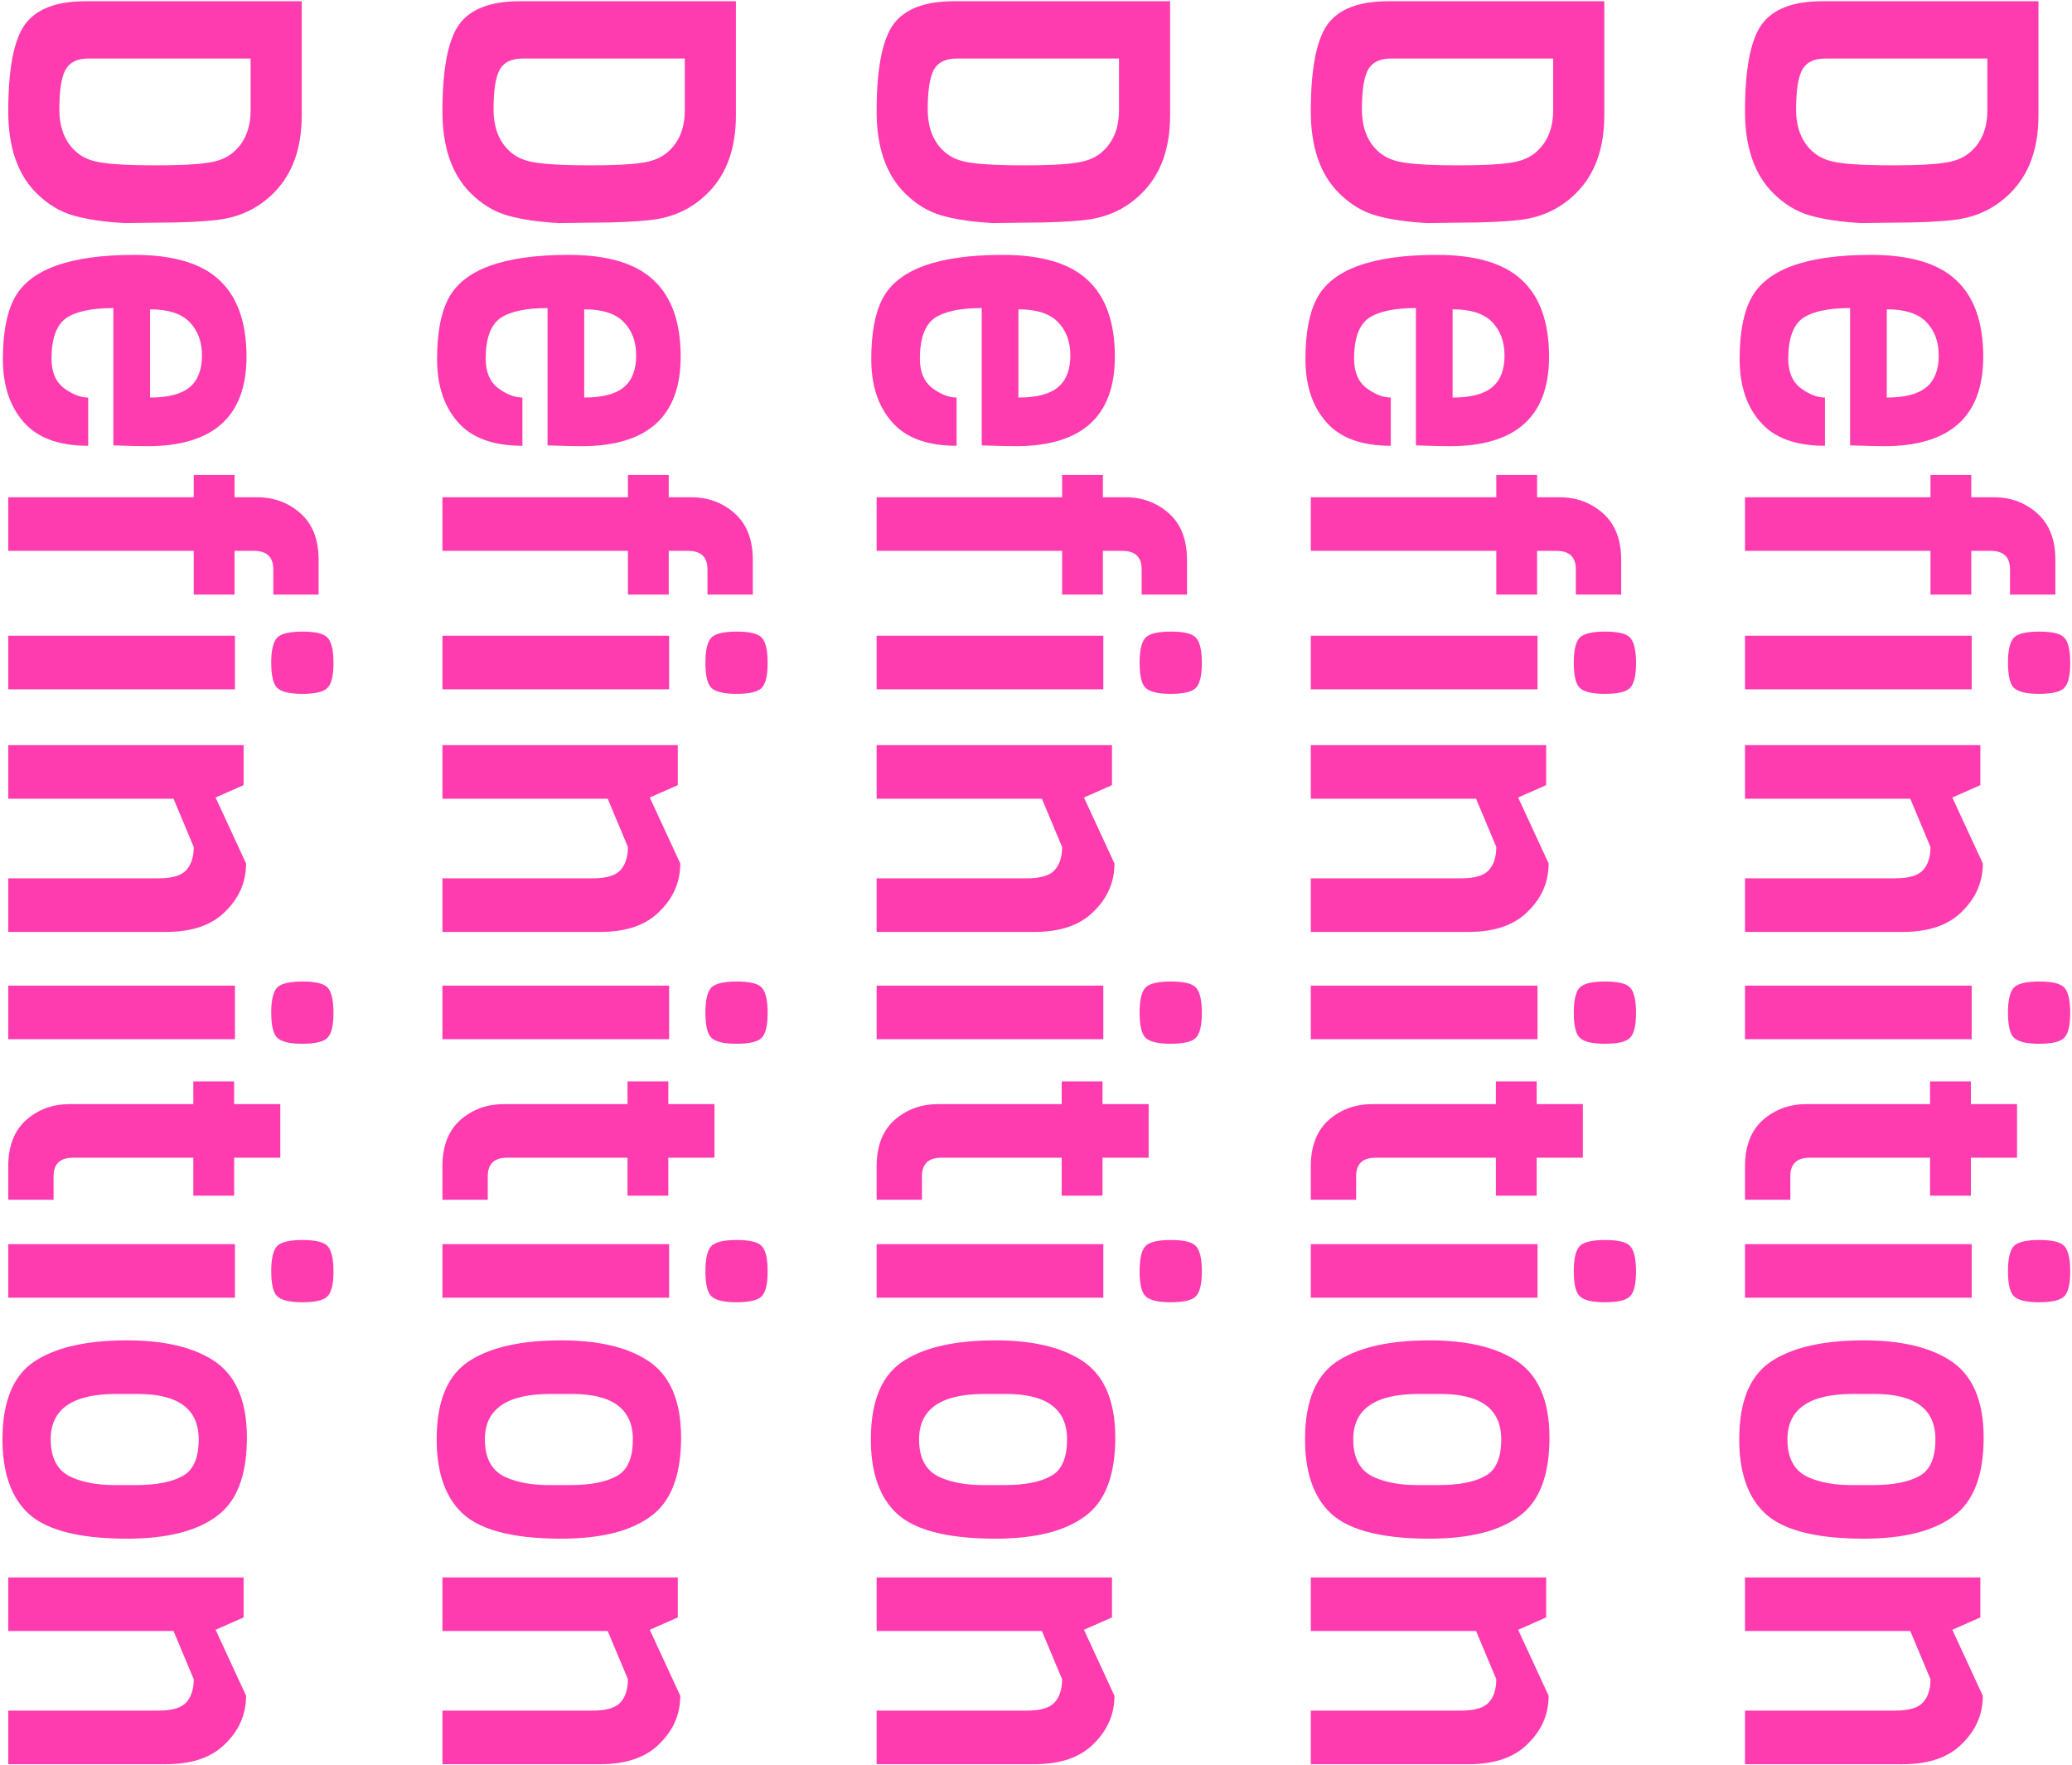
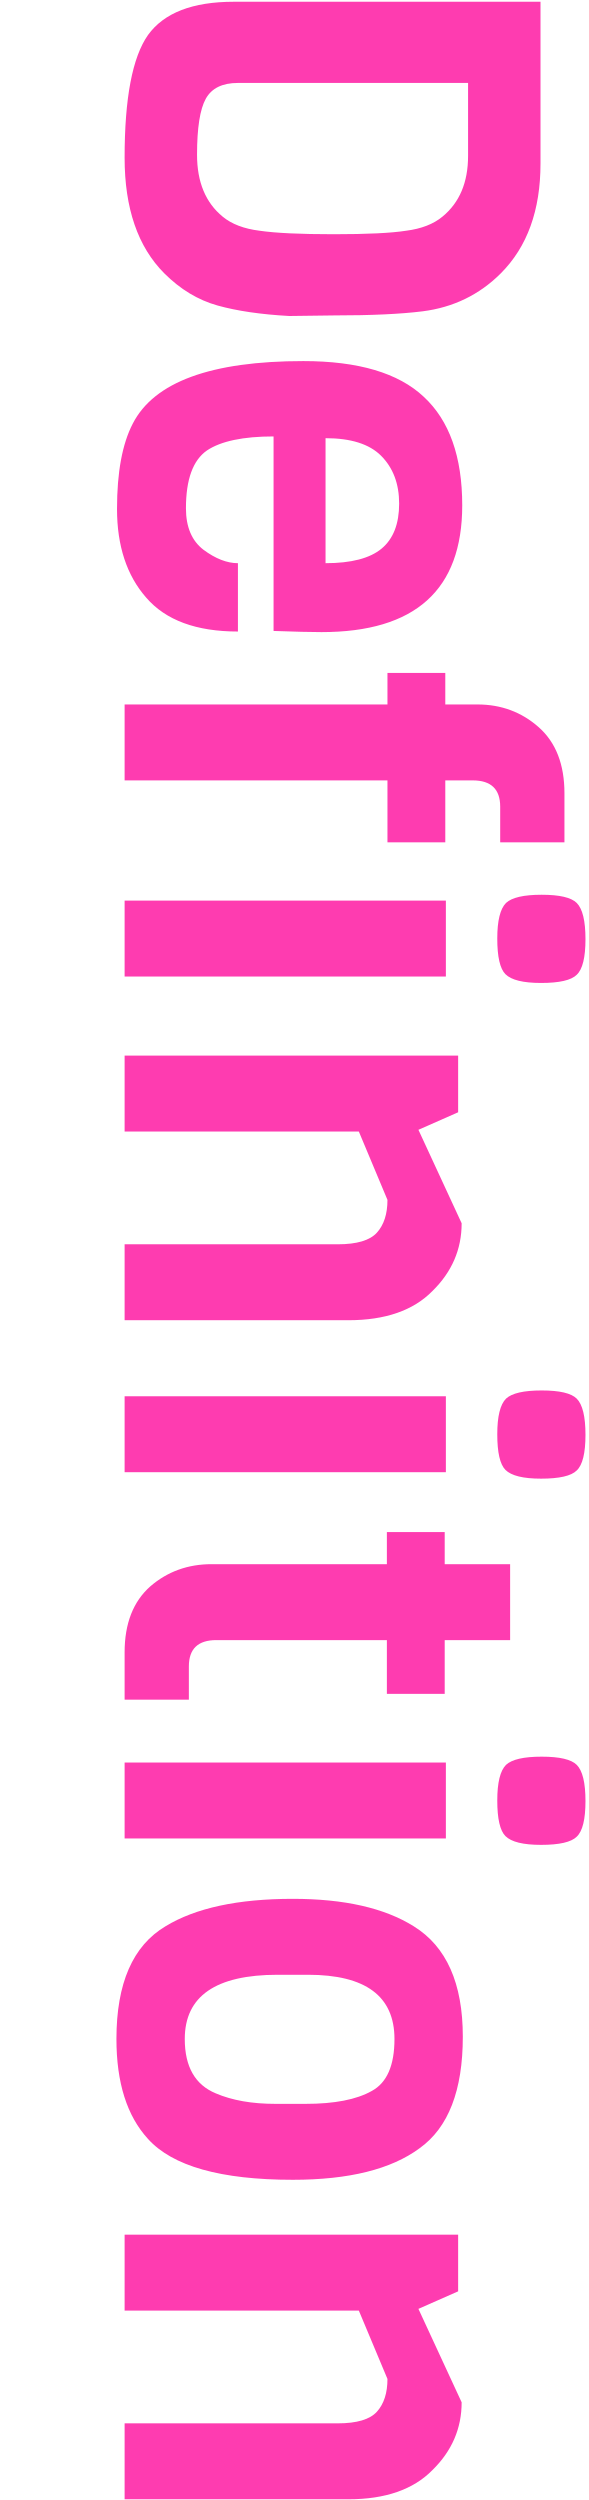
- <svg xmlns="http://www.w3.org/2000/svg" width="754" height="642" viewBox="0 0 754 642" fill="none">
-   <path d="M688.85 81L677.3 81.15C670 80.75 663.85 79.85 658.85 78.45C653.85 77.05 649.3 74.3 645.2 70.2C638.4 63.4 635 53.5 635 40.5C635 25.2 637 14.7 641 9C645.1 3.3 652.45 0.45 663.05 0.45L741.8 0.45L741.8 42C741.8 54 738.4 63.4 731.6 70.2C726.1 75.7 719.4 78.95 711.5 79.95C705.9 80.65 698.35 81 688.85 81ZM660.2 55.65C662.5 57.55 665.65 58.75 669.65 59.25C673.75 59.85 680.1 60.15 688.7 60.15C697.3 60.15 703.5 59.85 707.3 59.25C711.2 58.75 714.3 57.55 716.6 55.65C721 52.05 723.2 46.85 723.2 40.05L723.2 21.3L664.1 21.3C660.1 21.3 657.35 22.65 655.85 25.35C654.35 28.05 653.6 32.85 653.6 39.75C653.6 46.75 655.8 52.05 660.2 55.65ZM673.25 162.027L673.25 112.077C665.45 112.077 659.75 113.277 656.15 115.677C652.55 118.177 650.75 123.127 650.75 130.527C650.75 135.327 652.25 138.877 655.25 141.177C658.35 143.477 661.3 144.627 664.1 144.627L664.1 162.177C653.4 162.177 645.55 159.277 640.55 153.477C635.55 147.777 633.05 140.177 633.05 130.677C633.05 121.277 634.4 113.977 637.1 108.777C642.6 98.077 657.2 92.727 680.9 92.727C695 92.727 705.3 95.777 711.8 101.877C718.4 107.977 721.7 117.277 721.7 129.777C721.7 151.477 709.65 162.327 685.55 162.327C682.95 162.327 678.85 162.227 673.25 162.027ZM686.6 112.527L686.6 144.627C693.2 144.627 698 143.377 701 140.877C704 138.377 705.5 134.527 705.5 129.327C705.5 124.227 703.95 120.127 700.85 117.027C697.85 114.027 693.1 112.527 686.6 112.527ZM702.5 216.305L702.5 200.405L635 200.405L635 180.905L702.5 180.905L702.5 172.805L717.35 172.805L717.35 180.905L725.6 180.905C731.7 180.905 736.95 182.855 741.35 186.755C745.75 190.655 747.95 196.305 747.95 203.705L747.95 216.305L731.45 216.305L731.45 207.155C731.45 202.655 729.1 200.405 724.4 200.405L717.35 200.405L717.35 216.305L702.5 216.305ZM753.35 241.174C753.35 245.874 752.6 248.924 751.1 250.324C749.7 251.724 746.65 252.424 741.95 252.424C737.35 252.424 734.3 251.674 732.8 250.174C731.4 248.774 730.7 245.724 730.7 241.024C730.7 236.424 731.45 233.374 732.95 231.874C734.45 230.474 737.5 229.774 742.1 229.774C746.7 229.774 749.7 230.474 751.1 231.874C752.6 233.374 753.35 236.474 753.35 241.174ZM635 250.774L635 231.274L717.5 231.274L717.5 250.774L635 250.774ZM635 339.033L635 319.533L689.75 319.533C694.65 319.533 698 318.533 699.8 316.533C701.6 314.533 702.5 311.733 702.5 308.133L695.15 290.583L635 290.583L635 271.083L720.65 271.083L720.65 285.633L710.45 290.133L721.55 314.133C721.55 320.833 719.05 326.633 714.05 331.533C709.15 336.533 701.95 339.033 692.45 339.033L635 339.033ZM753.35 368.469C753.35 373.169 752.6 376.219 751.1 377.619C749.7 379.019 746.65 379.719 741.95 379.719C737.35 379.719 734.3 378.969 732.8 377.469C731.4 376.069 730.7 373.019 730.7 368.319C730.7 363.719 731.45 360.669 732.95 359.169C734.45 357.769 737.5 357.069 742.1 357.069C746.7 357.069 749.7 357.769 751.1 359.169C752.6 360.669 753.35 363.769 753.35 368.469ZM635 378.069L635 358.569L717.5 358.569L717.5 378.069L635 378.069ZM635 436.478L635 424.328C635 416.928 637.2 411.278 641.6 407.378C646 403.578 651.25 401.678 657.35 401.678L702.35 401.678L702.35 393.428L717.2 393.428L717.2 401.678L734 401.678L734 421.178L717.2 421.178L717.2 434.978L702.35 434.978L702.35 421.178L658.55 421.178C653.85 421.178 651.5 423.428 651.5 427.928L651.5 436.478L635 436.478ZM753.35 462.512C753.35 467.212 752.6 470.262 751.1 471.662C749.7 473.062 746.65 473.762 741.95 473.762C737.35 473.762 734.3 473.012 732.8 471.512C731.4 470.112 730.7 467.062 730.7 462.362C730.7 457.762 731.45 454.712 732.95 453.212C734.45 451.812 737.5 451.112 742.1 451.112C746.7 451.112 749.7 451.812 751.1 453.212C752.6 454.712 753.35 457.812 753.35 462.512ZM635 472.112L635 452.612L717.5 452.612L717.5 472.112L635 472.112ZM673.7 540.271L681.5 540.271C688.9 540.271 694.55 539.171 698.45 536.971C702.35 534.871 704.3 530.421 704.3 523.621C704.3 512.621 696.9 507.121 682.1 507.121L674.3 507.121C658.4 507.121 650.45 512.621 650.45 523.621C650.45 530.721 653.1 535.371 658.4 537.571C662.6 539.371 667.7 540.271 673.7 540.271ZM678.2 559.771C659.7 559.771 647.3 556.271 641 549.271C635.6 543.371 632.9 534.821 632.9 523.621C632.9 509.321 637.1 499.671 645.5 494.671C653.2 489.971 664.1 487.621 678.2 487.621C691.4 487.621 701.75 489.971 709.25 494.671C717.65 499.871 721.85 509.321 721.85 523.021C721.85 536.821 718.15 546.371 710.75 551.671C703.45 557.071 692.6 559.771 678.2 559.771ZM635 641.816L635 622.316L689.75 622.316C694.65 622.316 698 621.316 699.8 619.316C701.6 617.316 702.5 614.516 702.5 610.916L695.15 593.366L635 593.366L635 573.866L720.65 573.866L720.65 588.416L710.45 592.916L721.55 616.916C721.55 623.616 719.05 629.416 714.05 634.316C709.15 639.316 701.95 641.816 692.45 641.816L635 641.816ZM530.85 81L519.3 81.15C512 80.75 505.85 79.85 500.85 78.45C495.85 77.05 491.3 74.3 487.2 70.2C480.4 63.4 477 53.5 477 40.5C477 25.2 479 14.7 483 9C487.1 3.3 494.45 0.45 505.05 0.45L583.8 0.45L583.8 42C583.8 54 580.4 63.4 573.6 70.2C568.1 75.7 561.4 78.95 553.5 79.95C547.9 80.65 540.35 81 530.85 81ZM502.2 55.65C504.5 57.55 507.65 58.75 511.65 59.25C515.75 59.85 522.1 60.15 530.7 60.15C539.3 60.15 545.5 59.85 549.3 59.25C553.2 58.75 556.3 57.55 558.6 55.65C563 52.05 565.2 46.85 565.2 40.05L565.2 21.3L506.1 21.3C502.1 21.3 499.35 22.65 497.85 25.35C496.35 28.05 495.6 32.85 495.6 39.75C495.6 46.75 497.8 52.05 502.2 55.65ZM515.25 162.027L515.25 112.077C507.45 112.077 501.75 113.277 498.15 115.677C494.55 118.177 492.75 123.127 492.75 130.527C492.75 135.327 494.25 138.877 497.25 141.177C500.35 143.477 503.3 144.627 506.1 144.627L506.1 162.177C495.4 162.177 487.55 159.277 482.55 153.477C477.55 147.777 475.05 140.177 475.05 130.677C475.05 121.277 476.4 113.977 479.1 108.777C484.6 98.077 499.2 92.727 522.9 92.727C537 92.727 547.3 95.777 553.8 101.877C560.4 107.977 563.7 117.277 563.7 129.777C563.7 151.477 551.65 162.327 527.55 162.327C524.95 162.327 520.85 162.227 515.25 162.027ZM528.6 112.527L528.6 144.627C535.2 144.627 540 143.377 543 140.877C546 138.377 547.5 134.527 547.5 129.327C547.5 124.227 545.95 120.127 542.85 117.027C539.85 114.027 535.1 112.527 528.6 112.527ZM544.5 216.305L544.5 200.405L477 200.405L477 180.905L544.5 180.905L544.5 172.805L559.35 172.805L559.35 180.905L567.6 180.905C573.7 180.905 578.95 182.855 583.35 186.755C587.75 190.655 589.95 196.305 589.95 203.705L589.95 216.305L573.45 216.305L573.45 207.155C573.45 202.655 571.1 200.405 566.4 200.405L559.35 200.405L559.35 216.305L544.5 216.305ZM595.35 241.174C595.35 245.874 594.6 248.924 593.1 250.324C591.7 251.724 588.65 252.424 583.95 252.424C579.35 252.424 576.3 251.674 574.8 250.174C573.4 248.774 572.7 245.724 572.7 241.024C572.7 236.424 573.45 233.374 574.95 231.874C576.45 230.474 579.5 229.774 584.1 229.774C588.7 229.774 591.7 230.474 593.1 231.874C594.6 233.374 595.35 236.474 595.35 241.174ZM477 250.774L477 231.274L559.5 231.274L559.5 250.774L477 250.774ZM477 339.033L477 319.533L531.75 319.533C536.65 319.533 540 318.533 541.8 316.533C543.6 314.533 544.5 311.733 544.5 308.133L537.15 290.583L477 290.583L477 271.083L562.65 271.083L562.65 285.633L552.45 290.133L563.55 314.133C563.55 320.833 561.05 326.633 556.05 331.533C551.15 336.533 543.95 339.033 534.45 339.033L477 339.033ZM595.35 368.469C595.35 373.169 594.6 376.219 593.1 377.619C591.7 379.019 588.65 379.719 583.95 379.719C579.35 379.719 576.3 378.969 574.8 377.469C573.4 376.069 572.7 373.019 572.7 368.319C572.7 363.719 573.45 360.669 574.95 359.169C576.45 357.769 579.5 357.069 584.1 357.069C588.7 357.069 591.7 357.769 593.1 359.169C594.6 360.669 595.35 363.769 595.35 368.469ZM477 378.069L477 358.569L559.5 358.569L559.5 378.069L477 378.069ZM477 436.478L477 424.328C477 416.928 479.2 411.278 483.6 407.378C488 403.578 493.25 401.678 499.35 401.678L544.35 401.678L544.35 393.428L559.2 393.428L559.2 401.678L576 401.678L576 421.178L559.2 421.178L559.2 434.978L544.35 434.978L544.35 421.178L500.55 421.178C495.85 421.178 493.5 423.428 493.5 427.928L493.5 436.478L477 436.478ZM595.35 462.512C595.35 467.212 594.6 470.262 593.1 471.662C591.7 473.062 588.65 473.762 583.95 473.762C579.35 473.762 576.3 473.012 574.8 471.512C573.4 470.112 572.7 467.062 572.7 462.362C572.7 457.762 573.45 454.712 574.95 453.212C576.45 451.812 579.5 451.112 584.1 451.112C588.7 451.112 591.7 451.812 593.1 453.212C594.6 454.712 595.35 457.812 595.35 462.512ZM477 472.112L477 452.612L559.5 452.612L559.5 472.112L477 472.112ZM515.7 540.271L523.5 540.271C530.9 540.271 536.55 539.171 540.45 536.971C544.35 534.871 546.3 530.421 546.3 523.621C546.3 512.621 538.9 507.121 524.1 507.121L516.3 507.121C500.4 507.121 492.45 512.621 492.45 523.621C492.45 530.721 495.1 535.371 500.4 537.571C504.6 539.371 509.7 540.271 515.7 540.271ZM520.2 559.771C501.7 559.771 489.3 556.271 483 549.271C477.6 543.371 474.9 534.821 474.9 523.621C474.9 509.321 479.1 499.671 487.5 494.671C495.2 489.971 506.1 487.621 520.2 487.621C533.4 487.621 543.75 489.971 551.25 494.671C559.65 499.871 563.85 509.321 563.85 523.021C563.85 536.821 560.15 546.371 552.75 551.671C545.45 557.071 534.6 559.771 520.2 559.771ZM477 641.816L477 622.316L531.75 622.316C536.65 622.316 540 621.316 541.8 619.316C543.6 617.316 544.5 614.516 544.5 610.916L537.15 593.366L477 593.366L477 573.866L562.65 573.866L562.65 588.416L552.45 592.916L563.55 616.916C563.55 623.616 561.05 629.416 556.05 634.316C551.15 639.316 543.95 641.816 534.45 641.816L477 641.816ZM372.85 81L361.3 81.15C354 80.75 347.85 79.85 342.85 78.45C337.85 77.05 333.3 74.3 329.2 70.2C322.4 63.4 319 53.5 319 40.5C319 25.2 321 14.7 325 9C329.1 3.3 336.45 0.45 347.05 0.45L425.8 0.45L425.8 42C425.8 54 422.4 63.4 415.6 70.2C410.1 75.7 403.4 78.95 395.5 79.95C389.9 80.65 382.35 81 372.85 81ZM344.2 55.65C346.5 57.55 349.65 58.75 353.65 59.25C357.75 59.85 364.1 60.15 372.7 60.15C381.3 60.15 387.5 59.85 391.3 59.25C395.2 58.75 398.3 57.55 400.6 55.65C405 52.05 407.2 46.85 407.2 40.05L407.2 21.3L348.1 21.3C344.1 21.3 341.35 22.65 339.85 25.35C338.35 28.05 337.6 32.85 337.6 39.75C337.6 46.75 339.8 52.05 344.2 55.65ZM357.25 162.027L357.25 112.077C349.45 112.077 343.75 113.277 340.15 115.677C336.55 118.177 334.75 123.127 334.75 130.527C334.75 135.327 336.25 138.877 339.25 141.177C342.35 143.477 345.3 144.627 348.1 144.627L348.1 162.177C337.4 162.177 329.55 159.277 324.55 153.477C319.55 147.777 317.05 140.177 317.05 130.677C317.05 121.277 318.4 113.977 321.1 108.777C326.6 98.077 341.2 92.727 364.9 92.727C379 92.727 389.3 95.777 395.8 101.877C402.4 107.977 405.7 117.277 405.7 129.777C405.7 151.477 393.65 162.327 369.55 162.327C366.95 162.327 362.85 162.227 357.25 162.027ZM370.6 112.527L370.6 144.627C377.2 144.627 382 143.377 385 140.877C388 138.377 389.5 134.527 389.5 129.327C389.5 124.227 387.95 120.127 384.85 117.027C381.85 114.027 377.1 112.527 370.6 112.527ZM386.5 216.305L386.5 200.405L319 200.405L319 180.905L386.5 180.905L386.5 172.805L401.35 172.805L401.35 180.905L409.6 180.905C415.7 180.905 420.95 182.855 425.35 186.755C429.75 190.655 431.95 196.305 431.95 203.705L431.95 216.305L415.45 216.305L415.45 207.155C415.45 202.655 413.1 200.405 408.4 200.405L401.35 200.405L401.35 216.305L386.5 216.305ZM437.35 241.174C437.35 245.874 436.6 248.924 435.1 250.324C433.7 251.724 430.65 252.424 425.95 252.424C421.35 252.424 418.3 251.674 416.8 250.174C415.4 248.774 414.7 245.724 414.7 241.024C414.7 236.424 415.45 233.374 416.95 231.874C418.45 230.474 421.5 229.774 426.1 229.774C430.7 229.774 433.7 230.474 435.1 231.874C436.6 233.374 437.35 236.474 437.35 241.174ZM319 250.774L319 231.274L401.5 231.274L401.5 250.774L319 250.774ZM319 339.033L319 319.533L373.75 319.533C378.65 319.533 382 318.533 383.8 316.533C385.6 314.533 386.5 311.733 386.5 308.133L379.15 290.583L319 290.583L319 271.083L404.65 271.083L404.65 285.633L394.45 290.133L405.55 314.133C405.55 320.833 403.05 326.633 398.05 331.533C393.15 336.533 385.95 339.033 376.45 339.033L319 339.033ZM437.35 368.469C437.35 373.169 436.6 376.219 435.1 377.619C433.7 379.019 430.65 379.719 425.95 379.719C421.35 379.719 418.3 378.969 416.8 377.469C415.4 376.069 414.7 373.019 414.7 368.319C414.7 363.719 415.45 360.669 416.95 359.169C418.45 357.769 421.5 357.069 426.1 357.069C430.7 357.069 433.7 357.769 435.1 359.169C436.6 360.669 437.35 363.769 437.35 368.469ZM319 378.069L319 358.569L401.5 358.569L401.5 378.069L319 378.069ZM319 436.478L319 424.328C319 416.928 321.2 411.278 325.6 407.378C330 403.578 335.25 401.678 341.35 401.678L386.35 401.678L386.35 393.428L401.2 393.428L401.2 401.678L418 401.678L418 421.178L401.2 421.178L401.2 434.978L386.35 434.978L386.35 421.178L342.55 421.178C337.85 421.178 335.5 423.428 335.5 427.928L335.5 436.478L319 436.478ZM437.35 462.512C437.35 467.212 436.6 470.262 435.1 471.662C433.7 473.062 430.65 473.762 425.95 473.762C421.35 473.762 418.3 473.012 416.8 471.512C415.4 470.112 414.7 467.062 414.7 462.362C414.7 457.762 415.45 454.712 416.95 453.212C418.45 451.812 421.5 451.112 426.1 451.112C430.7 451.112 433.7 451.812 435.1 453.212C436.6 454.712 437.35 457.812 437.35 462.512ZM319 472.112L319 452.612L401.5 452.612L401.5 472.112L319 472.112ZM357.7 540.271L365.5 540.271C372.9 540.271 378.55 539.171 382.45 536.971C386.35 534.871 388.3 530.421 388.3 523.621C388.3 512.621 380.9 507.121 366.1 507.121L358.3 507.121C342.4 507.121 334.45 512.621 334.45 523.621C334.45 530.721 337.1 535.371 342.4 537.571C346.6 539.371 351.7 540.271 357.7 540.271ZM362.2 559.771C343.7 559.771 331.3 556.271 325 549.271C319.6 543.371 316.9 534.821 316.9 523.621C316.9 509.321 321.1 499.671 329.5 494.671C337.2 489.971 348.1 487.621 362.2 487.621C375.4 487.621 385.75 489.971 393.25 494.671C401.65 499.871 405.85 509.321 405.85 523.021C405.85 536.821 402.15 546.371 394.75 551.671C387.45 557.071 376.6 559.771 362.2 559.771ZM319 641.816L319 622.316L373.75 622.316C378.65 622.316 382 621.316 383.8 619.316C385.6 617.316 386.5 614.516 386.5 610.916L379.15 593.366L319 593.366L319 573.866L404.65 573.866L404.65 588.416L394.45 592.916L405.55 616.916C405.55 623.616 403.05 629.416 398.05 634.316C393.15 639.316 385.95 641.816 376.45 641.816L319 641.816ZM214.85 81L203.3 81.15C196 80.75 189.85 79.85 184.85 78.45C179.85 77.05 175.3 74.3 171.2 70.2C164.4 63.4 161 53.5 161 40.5C161 25.2 163 14.7 167 9C171.1 3.3 178.45 0.45 189.05 0.45L267.8 0.45L267.8 42C267.8 54 264.4 63.4 257.6 70.2C252.1 75.7 245.4 78.95 237.5 79.95C231.9 80.65 224.35 81 214.85 81ZM186.2 55.65C188.5 57.55 191.65 58.75 195.65 59.25C199.75 59.85 206.1 60.15 214.7 60.15C223.3 60.15 229.5 59.85 233.3 59.25C237.2 58.75 240.3 57.55 242.6 55.65C247 52.05 249.2 46.85 249.2 40.05L249.2 21.3L190.1 21.3C186.1 21.3 183.35 22.65 181.85 25.35C180.35 28.05 179.6 32.85 179.6 39.75C179.6 46.75 181.8 52.05 186.2 55.65ZM199.25 162.027L199.25 112.077C191.45 112.077 185.75 113.277 182.15 115.677C178.55 118.177 176.75 123.127 176.75 130.527C176.75 135.327 178.25 138.877 181.25 141.177C184.35 143.477 187.3 144.627 190.1 144.627L190.1 162.177C179.4 162.177 171.55 159.277 166.55 153.477C161.55 147.777 159.05 140.177 159.05 130.677C159.05 121.277 160.4 113.977 163.1 108.777C168.6 98.077 183.2 92.727 206.9 92.727C221 92.727 231.3 95.777 237.8 101.877C244.4 107.977 247.7 117.277 247.7 129.777C247.7 151.477 235.65 162.327 211.55 162.327C208.95 162.327 204.85 162.227 199.25 162.027ZM212.6 112.527L212.6 144.627C219.2 144.627 224 143.377 227 140.877C230 138.377 231.5 134.527 231.5 129.327C231.5 124.227 229.95 120.127 226.85 117.027C223.85 114.027 219.1 112.527 212.6 112.527ZM228.5 216.305L228.5 200.405L161 200.405L161 180.905L228.5 180.905L228.5 172.805L243.35 172.805L243.35 180.905L251.6 180.905C257.7 180.905 262.95 182.855 267.35 186.755C271.75 190.655 273.95 196.305 273.95 203.705L273.95 216.305L257.45 216.305L257.45 207.155C257.45 202.655 255.1 200.405 250.4 200.405L243.35 200.405L243.35 216.305L228.5 216.305ZM279.35 241.174C279.35 245.874 278.6 248.924 277.1 250.324C275.7 251.724 272.65 252.424 267.95 252.424C263.35 252.424 260.3 251.674 258.8 250.174C257.4 248.774 256.7 245.724 256.7 241.024C256.7 236.424 257.45 233.374 258.95 231.874C260.45 230.474 263.5 229.774 268.1 229.774C272.7 229.774 275.7 230.474 277.1 231.874C278.6 233.374 279.35 236.474 279.35 241.174ZM161 250.774L161 231.274L243.5 231.274L243.5 250.774L161 250.774ZM161 339.033L161 319.533L215.75 319.533C220.65 319.533 224 318.533 225.8 316.533C227.6 314.533 228.5 311.733 228.5 308.133L221.15 290.583L161 290.583L161 271.083L246.65 271.083L246.65 285.633L236.45 290.133L247.55 314.133C247.55 320.833 245.05 326.633 240.05 331.533C235.15 336.533 227.95 339.033 218.45 339.033L161 339.033ZM279.35 368.469C279.35 373.169 278.6 376.219 277.1 377.619C275.7 379.019 272.65 379.719 267.95 379.719C263.35 379.719 260.3 378.969 258.8 377.469C257.4 376.069 256.7 373.019 256.7 368.319C256.7 363.719 257.45 360.669 258.95 359.169C260.45 357.769 263.5 357.069 268.1 357.069C272.7 357.069 275.7 357.769 277.1 359.169C278.6 360.669 279.35 363.769 279.35 368.469ZM161 378.069L161 358.569L243.5 358.569L243.5 378.069L161 378.069ZM161 436.478L161 424.328C161 416.928 163.2 411.278 167.6 407.378C172 403.578 177.25 401.678 183.35 401.678L228.35 401.678L228.35 393.428L243.2 393.428L243.2 401.678L260 401.678L260 421.178L243.2 421.178L243.2 434.978L228.35 434.978L228.35 421.178L184.55 421.178C179.85 421.178 177.5 423.428 177.5 427.928L177.5 436.478L161 436.478ZM279.35 462.512C279.35 467.212 278.6 470.262 277.1 471.662C275.7 473.062 272.65 473.762 267.95 473.762C263.35 473.762 260.3 473.012 258.8 471.512C257.4 470.112 256.7 467.062 256.7 462.362C256.7 457.762 257.45 454.712 258.95 453.212C260.45 451.812 263.5 451.112 268.1 451.112C272.7 451.112 275.7 451.812 277.1 453.212C278.6 454.712 279.35 457.812 279.35 462.512ZM161 472.112L161 452.612L243.5 452.612L243.5 472.112L161 472.112ZM199.7 540.271L207.5 540.271C214.9 540.271 220.55 539.171 224.45 536.971C228.35 534.871 230.3 530.421 230.3 523.621C230.3 512.621 222.9 507.121 208.1 507.121L200.3 507.121C184.4 507.121 176.45 512.621 176.45 523.621C176.45 530.721 179.1 535.371 184.4 537.571C188.6 539.371 193.7 540.271 199.7 540.271ZM204.2 559.771C185.7 559.771 173.3 556.271 167 549.271C161.6 543.371 158.9 534.821 158.9 523.621C158.9 509.321 163.1 499.671 171.5 494.671C179.2 489.971 190.1 487.621 204.2 487.621C217.4 487.621 227.75 489.971 235.25 494.671C243.65 499.871 247.85 509.321 247.85 523.021C247.85 536.821 244.15 546.371 236.75 551.671C229.45 557.071 218.6 559.771 204.2 559.771ZM161 641.816L161 622.316L215.75 622.316C220.65 622.316 224 621.316 225.8 619.316C227.6 617.316 228.5 614.516 228.5 610.916L221.15 593.366L161 593.366L161 573.866L246.65 573.866L246.65 588.416L236.45 592.916L247.55 616.916C247.55 623.616 245.05 629.416 240.05 634.316C235.15 639.316 227.95 641.816 218.45 641.816L161 641.816ZM56.85 81L45.3 81.15C38 80.75 31.85 79.85 26.85 78.45C21.85 77.05 17.3 74.3 13.2 70.2C6.4 63.4 3 53.5 3 40.5C3 25.2 5 14.7 9 9C13.1 3.3 20.45 0.45 31.05 0.45L109.8 0.45L109.8 42C109.8 54 106.4 63.4 99.6 70.2C94.1 75.7 87.4 78.95 79.5 79.95C73.9 80.65 66.35 81 56.85 81ZM28.2 55.65C30.5 57.55 33.65 58.75 37.65 59.25C41.75 59.85 48.1 60.15 56.7 60.15C65.3 60.15 71.5 59.85 75.3 59.25C79.2 58.75 82.3 57.55 84.6 55.65C89 52.05 91.2 46.85 91.2 40.05L91.2 21.3L32.1 21.3C28.1 21.3 25.35 22.65 23.85 25.35C22.35 28.05 21.6 32.85 21.6 39.75C21.6 46.75 23.8 52.05 28.2 55.65ZM41.25 162.027L41.25 112.077C33.45 112.077 27.75 113.277 24.15 115.677C20.55 118.177 18.75 123.127 18.75 130.527C18.75 135.327 20.25 138.877 23.25 141.177C26.35 143.477 29.3 144.627 32.1 144.627L32.1 162.177C21.4 162.177 13.55 159.277 8.55 153.477C3.55 147.777 1.05 140.177 1.05 130.677C1.05 121.277 2.4 113.977 5.1 108.777C10.6 98.077 25.2 92.727 48.9 92.727C63 92.727 73.3 95.777 79.8 101.877C86.4 107.977 89.7 117.277 89.7 129.777C89.7 151.477 77.65 162.327 53.55 162.327C50.95 162.327 46.85 162.227 41.25 162.027ZM54.6 112.527L54.6 144.627C61.2 144.627 66 143.377 69 140.877C72 138.377 73.5 134.527 73.5 129.327C73.5 124.227 71.95 120.127 68.85 117.027C65.85 114.027 61.1 112.527 54.6 112.527ZM70.5 216.305L70.5 200.405L3 200.405L3 180.905L70.5 180.905L70.5 172.805L85.35 172.805L85.35 180.905L93.6 180.905C99.7 180.905 104.95 182.855 109.35 186.755C113.75 190.655 115.95 196.305 115.95 203.705L115.95 216.305L99.45 216.305L99.45 207.155C99.45 202.655 97.1 200.405 92.4 200.405L85.35 200.405L85.35 216.305L70.5 216.305ZM121.35 241.174C121.35 245.874 120.6 248.924 119.1 250.324C117.7 251.724 114.65 252.424 109.95 252.424C105.35 252.424 102.3 251.674 100.8 250.174C99.4 248.774 98.7 245.724 98.7 241.024C98.7 236.424 99.45 233.374 100.95 231.874C102.45 230.474 105.5 229.774 110.1 229.774C114.7 229.774 117.7 230.474 119.1 231.874C120.6 233.374 121.35 236.474 121.35 241.174ZM3 250.774L3 231.274L85.5 231.274L85.5 250.774L3 250.774ZM3 339.033L3 319.533L57.75 319.533C62.65 319.533 66 318.533 67.8 316.533C69.6 314.533 70.5 311.733 70.5 308.133L63.15 290.583L3 290.583L3 271.083L88.65 271.083L88.65 285.633L78.45 290.133L89.55 314.133C89.55 320.833 87.05 326.633 82.05 331.533C77.15 336.533 69.95 339.033 60.45 339.033L3 339.033ZM121.35 368.469C121.35 373.169 120.6 376.219 119.1 377.619C117.7 379.019 114.65 379.719 109.95 379.719C105.35 379.719 102.3 378.969 100.8 377.469C99.4 376.069 98.7 373.019 98.7 368.319C98.7 363.719 99.45 360.669 100.95 359.169C102.45 357.769 105.5 357.069 110.1 357.069C114.7 357.069 117.7 357.769 119.1 359.169C120.6 360.669 121.35 363.769 121.35 368.469ZM3 378.069L3 358.569L85.5 358.569L85.5 378.069L3 378.069ZM3 436.478L3 424.328C3 416.928 5.2 411.278 9.6 407.378C14 403.578 19.25 401.678 25.35 401.678L70.35 401.678L70.35 393.428L85.2 393.428L85.2 401.678L102 401.678L102 421.178L85.2 421.178L85.2 434.978L70.35 434.978L70.35 421.178L26.55 421.178C21.85 421.178 19.5 423.428 19.5 427.928L19.5 436.478L3 436.478ZM121.35 462.512C121.35 467.212 120.6 470.262 119.1 471.662C117.7 473.062 114.65 473.762 109.95 473.762C105.35 473.762 102.3 473.012 100.8 471.512C99.4 470.112 98.7 467.062 98.7 462.362C98.7 457.762 99.45 454.712 100.95 453.212C102.45 451.812 105.5 451.112 110.1 451.112C114.7 451.112 117.7 451.812 119.1 453.212C120.6 454.712 121.35 457.812 121.35 462.512ZM3 472.112L3 452.612L85.5 452.612L85.5 472.112L3 472.112ZM41.7 540.271L49.5 540.271C56.9 540.271 62.55 539.171 66.45 536.971C70.35 534.871 72.3 530.421 72.3 523.621C72.3 512.621 64.9 507.121 50.1 507.121L42.3 507.121C26.4 507.121 18.45 512.621 18.45 523.621C18.45 530.721 21.1 535.371 26.4 537.571C30.6 539.371 35.7 540.271 41.7 540.271ZM46.2 559.771C27.7 559.771 15.3 556.271 9 549.271C3.6 543.371 0.9 534.821 0.9 523.621C0.9 509.321 5.1 499.671 13.5 494.671C21.2 489.971 32.1 487.621 46.2 487.621C59.4 487.621 69.75 489.971 77.25 494.671C85.65 499.871 89.85 509.321 89.85 523.021C89.85 536.821 86.15 546.371 78.75 551.671C71.45 557.071 60.6 559.771 46.2 559.771ZM3 641.816L3 622.316L57.75 622.316C62.65 622.316 66 621.316 67.8 619.316C69.6 617.316 70.5 614.516 70.5 610.916L63.15 593.366L3 593.366L3 573.866L88.65 573.866L88.65 588.416L78.45 592.916L89.55 616.916C89.55 623.616 87.05 629.416 82.05 634.316C77.15 639.316 69.95 641.816 60.45 641.816L3 641.816Z" fill="#FE3CB0" />
+ <svg xmlns="http://www.w3.org/2000/svg" width="151" height="642" viewBox="0 0 151 642" fill="none">
+   <path d="M85.85 81L74.3 81.15C67 80.75 60.85 79.85 55.85 78.45C50.85 77.05 46.3 74.3 42.2 70.2C35.4 63.4 32 53.5 32 40.5C32 25.2 34 14.7 38 9C42.1 3.3 49.45 0.45 60.05 0.45L138.8 0.45L138.8 42C138.8 54 135.4 63.4 128.6 70.2C123.1 75.7 116.4 78.95 108.5 79.95C102.9 80.65 95.35 81 85.85 81ZM57.2 55.65C59.5 57.55 62.65 58.75 66.65 59.25C70.75 59.85 77.1 60.15 85.7 60.15C94.3 60.15 100.5 59.85 104.3 59.25C108.2 58.75 111.3 57.55 113.6 55.65C118 52.05 120.2 46.85 120.2 40.05L120.2 21.3L61.1 21.3C57.1 21.3 54.35 22.65 52.85 25.35C51.35 28.05 50.6 32.85 50.6 39.75C50.6 46.75 52.8 52.05 57.2 55.65Z" fill="#FE3CB0" />
+   <path d="M70.25 162.027L70.25 112.077C62.45 112.077 56.75 113.277 53.15 115.677C49.55 118.177 47.75 123.127 47.75 130.527C47.75 135.327 49.25 138.877 52.25 141.177C55.35 143.477 58.3 144.627 61.1 144.627L61.1 162.177C50.4 162.177 42.55 159.277 37.55 153.477C32.55 147.777 30.05 140.177 30.05 130.677C30.05 121.277 31.4 113.977 34.1 108.777C39.6 98.077 54.2 92.727 77.9 92.727C92 92.727 102.3 95.777 108.8 101.877C115.4 107.977 118.7 117.277 118.7 129.777C118.7 151.477 106.65 162.327 82.55 162.327C79.95 162.327 75.85 162.227 70.25 162.027ZM83.6 112.527L83.6 144.627C90.2 144.627 95 143.377 98 140.877C101 138.377 102.5 134.527 102.5 129.327C102.5 124.227 100.95 120.127 97.85 117.027C94.85 114.027 90.1 112.527 83.6 112.527Z" fill="#FE3CB0" />
+   <path d="M99.5 216.305L99.5 200.405L32 200.405L32 180.905L99.5 180.905L99.5 172.805L114.35 172.805L114.35 180.905L122.6 180.905C128.7 180.905 133.95 182.855 138.35 186.755C142.75 190.655 144.95 196.305 144.95 203.705L144.95 216.305L128.45 216.305L128.45 207.155C128.45 202.655 126.1 200.405 121.4 200.405L114.35 200.405L114.35 216.305L99.5 216.305Z" fill="#FE3CB0" />
+   <path d="M150.35 241.174C150.35 245.874 149.6 248.924 148.1 250.324C146.7 251.724 143.65 252.424 138.95 252.424C134.35 252.424 131.3 251.674 129.8 250.174C128.4 248.774 127.7 245.724 127.7 241.024C127.7 236.424 128.45 233.374 129.95 231.874C131.45 230.474 134.5 229.774 139.1 229.774C143.7 229.774 146.7 230.474 148.1 231.874C149.6 233.374 150.35 236.474 150.35 241.174ZM32 250.774L32 231.274L114.5 231.274L114.5 250.774L32 250.774Z" fill="#FE3CB0" />
+   <path d="M32 339.033L32 319.533L86.75 319.533C91.65 319.533 95 318.533 96.8 316.533C98.6 314.533 99.5 311.733 99.5 308.133L92.15 290.583L32 290.583L32 271.083L117.65 271.083L117.65 285.633L107.45 290.133L118.55 314.133C118.55 320.833 116.05 326.633 111.05 331.533C106.15 336.533 98.95 339.033 89.45 339.033L32 339.033Z" fill="#FE3CB0" />
+   <path d="M150.35 368.469C150.35 373.169 149.6 376.219 148.1 377.619C146.7 379.019 143.65 379.719 138.95 379.719C134.35 379.719 131.3 378.969 129.8 377.469C128.4 376.069 127.7 373.019 127.7 368.319C127.7 363.719 128.45 360.669 129.95 359.169C131.45 357.769 134.5 357.069 139.1 357.069C143.7 357.069 146.7 357.769 148.1 359.169C149.6 360.669 150.35 363.769 150.35 368.469ZM32 378.069L32 358.569L114.5 358.569L114.5 378.069L32 378.069Z" fill="#FE3CB0" />
+   <path d="M32 436.478L32 424.328C32 416.928 34.2 411.278 38.6 407.378C43 403.578 48.25 401.678 54.35 401.678L99.35 401.678L99.35 393.428L114.2 393.428L114.2 401.678L131 401.678L131 421.178L114.2 421.178L114.2 434.978L99.35 434.978L99.35 421.178L55.55 421.178C50.85 421.178 48.5 423.428 48.5 427.928L48.5 436.478L32 436.478Z" fill="#FE3CB0" />
+   <path d="M150.35 462.512C150.35 467.212 149.6 470.262 148.1 471.662C146.7 473.062 143.65 473.762 138.95 473.762C134.35 473.762 131.3 473.012 129.8 471.512C128.4 470.112 127.7 467.062 127.7 462.362C127.7 457.762 128.45 454.712 129.95 453.212C131.45 451.812 134.5 451.112 139.1 451.112C143.7 451.112 146.7 451.812 148.1 453.212C149.6 454.712 150.35 457.812 150.35 462.512ZM32 472.112L32 452.612L114.5 452.612L114.5 472.112L32 472.112Z" fill="#FE3CB0" />
+   <path d="M70.7 540.271L78.5 540.271C85.9 540.271 91.55 539.171 95.45 536.971C99.35 534.871 101.3 530.421 101.3 523.621C101.3 512.621 93.9 507.121 79.1 507.121L71.3 507.121C55.4 507.121 47.45 512.621 47.45 523.621C47.45 530.721 50.1 535.371 55.4 537.571C59.6 539.371 64.7 540.271 70.7 540.271ZM75.2 559.771C56.7 559.771 44.3 556.271 38 549.271C32.6 543.371 29.9 534.821 29.9 523.621C29.9 509.321 34.1 499.671 42.5 494.671C50.2 489.971 61.1 487.621 75.2 487.621C88.4 487.621 98.75 489.971 106.25 494.671C114.65 499.871 118.85 509.321 118.85 523.021C118.85 536.821 115.15 546.371 107.75 551.671C100.45 557.071 89.6 559.771 75.2 559.771Z" fill="#FE3CB0" />
+   <path d="M32 641.816L32 622.316L86.75 622.316C91.65 622.316 95 621.316 96.8 619.316C98.6 617.316 99.5 614.516 99.5 610.916L92.15 593.366L32 593.366L32 573.866L117.65 573.866L117.65 588.416L107.45 592.916L118.55 616.916C118.55 623.616 116.05 629.416 111.05 634.316C106.15 639.316 98.95 641.816 89.45 641.816L32 641.816Z" fill="#FE3CB0" />
</svg>
